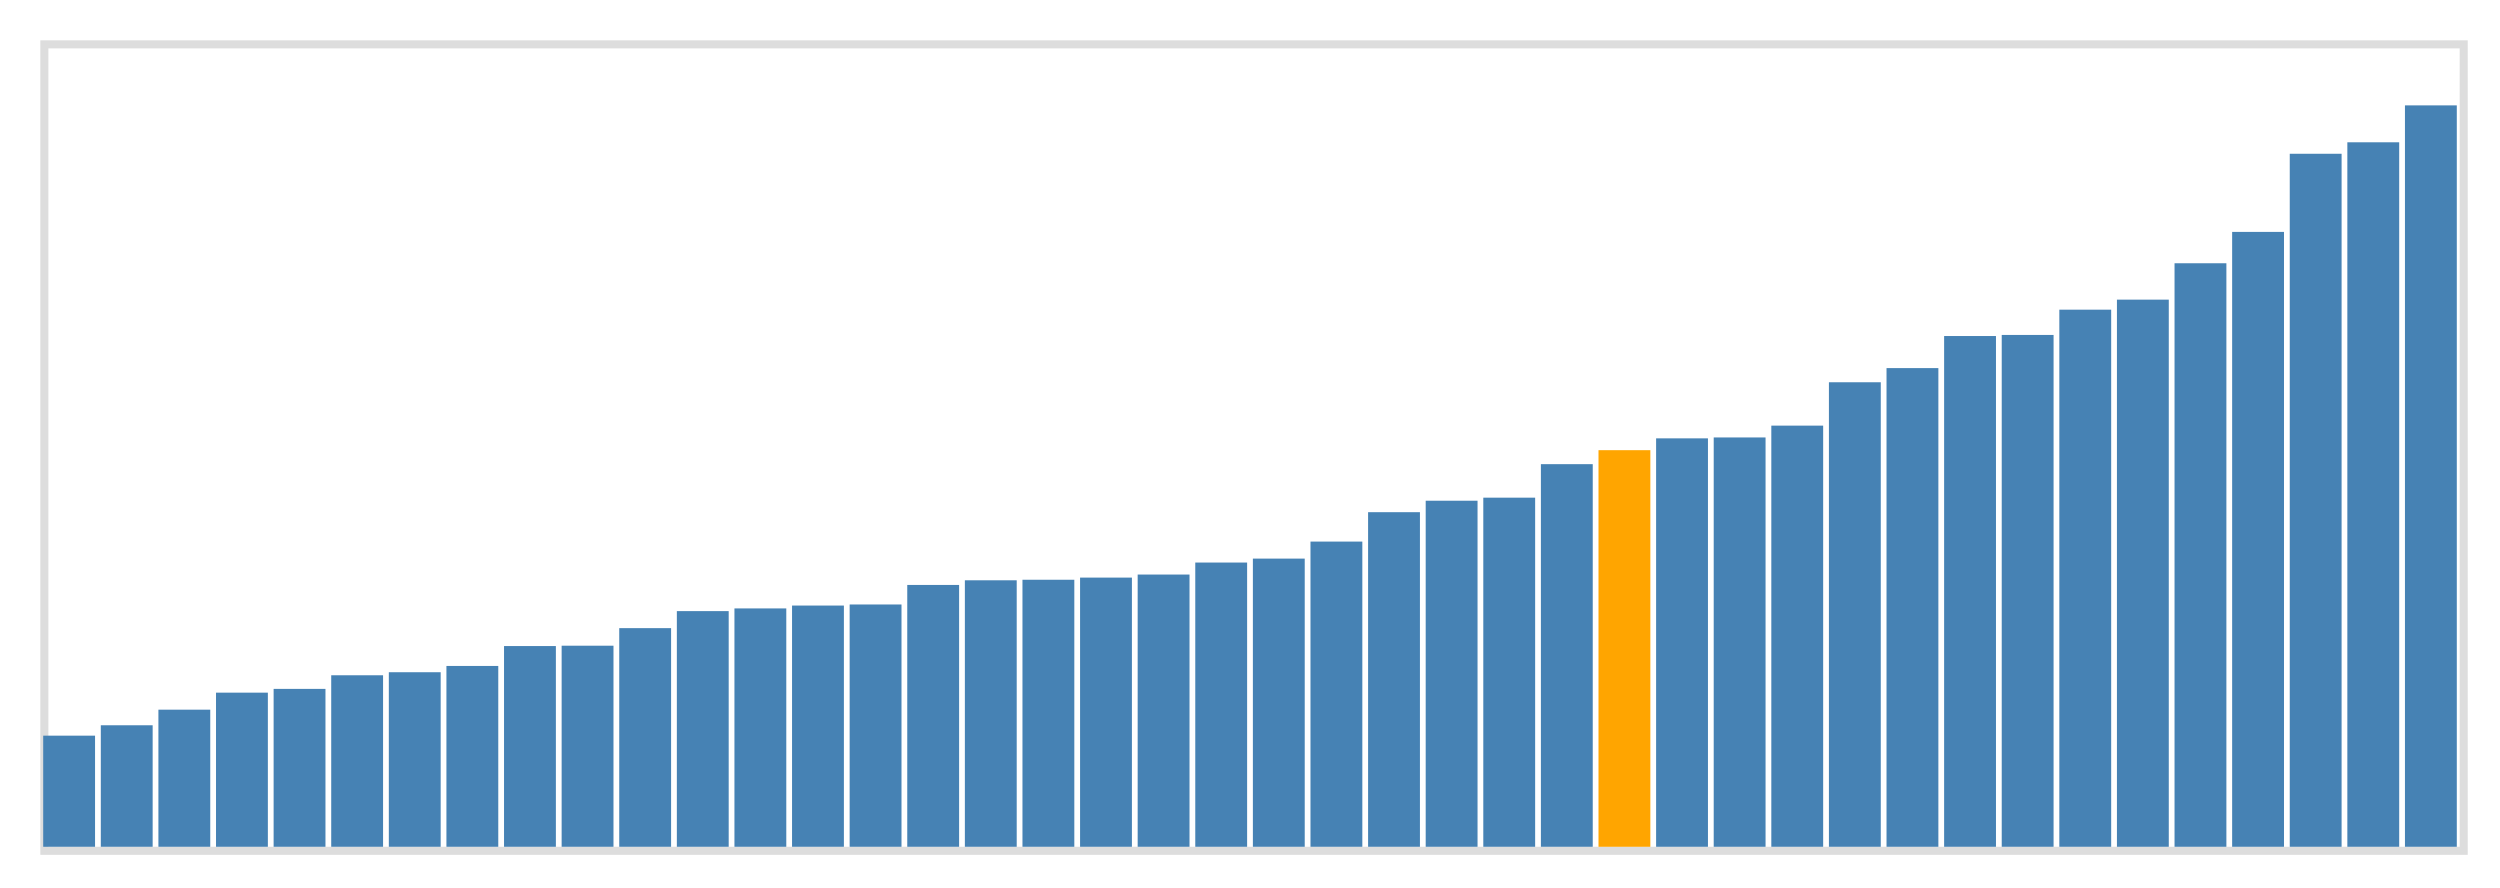
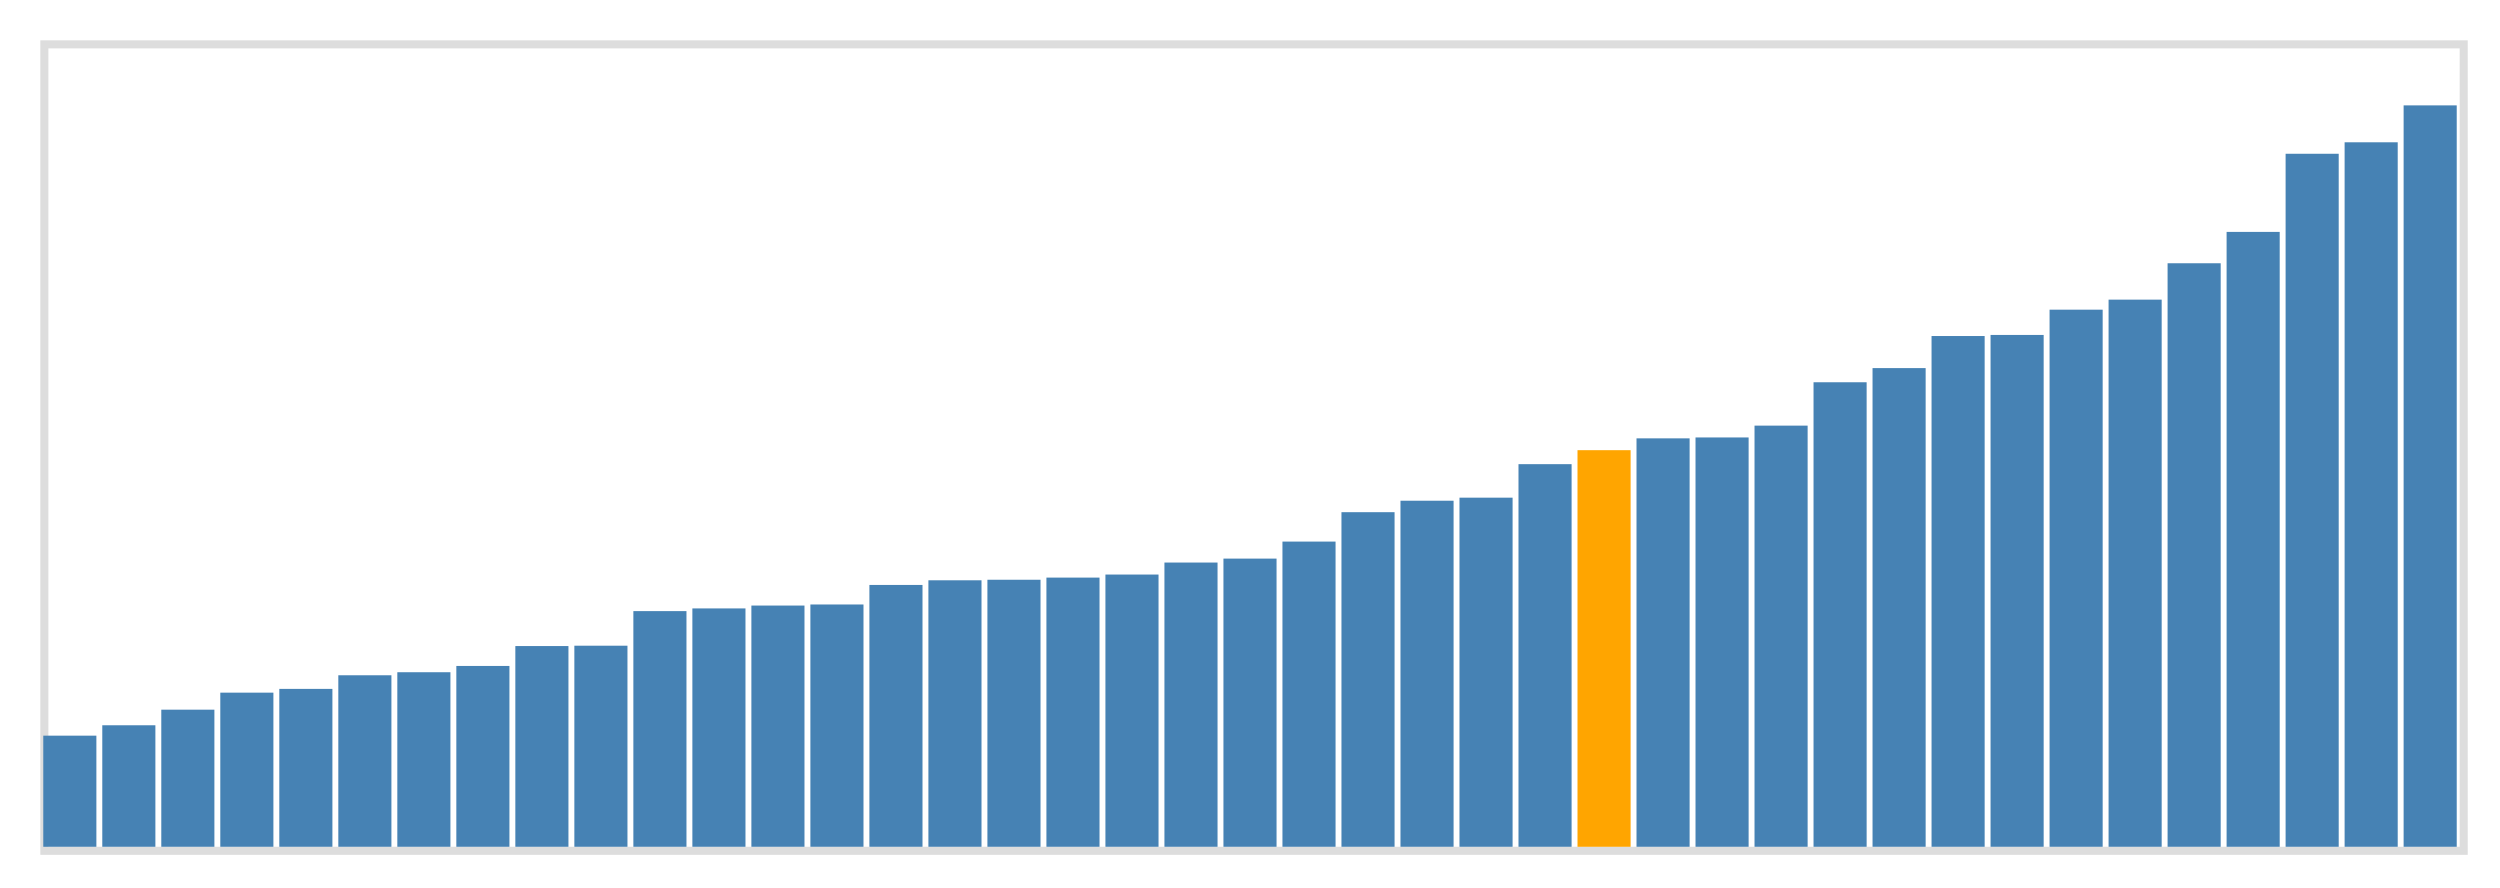
<svg xmlns="http://www.w3.org/2000/svg" class="marks" width="310" height="110" viewBox="0 0 310 110" version="1.1">
  <g transform="translate(5,5)">
    <g class="mark-group role-frame root">
      <g transform="translate(0,0)">
        <path class="background" d="M0.5,0.5h300v100h-300Z" style="fill: none; stroke: #ddd;" />
        <g>
          <g class="mark-rect role-mark marks">
-             <path d="M0.357,86.222h6.429v13.778h-6.429Z" style="fill: steelblue;" />
-             <path d="M7.5,84.933h6.429v15.067h-6.429Z" style="fill: steelblue;" />
-             <path d="M14.643,83h6.429v17h-6.429Z" style="fill: steelblue;" />
-             <path d="M21.786,80.889h6.429v19.111h-6.429Z" style="fill: steelblue;" />
-             <path d="M28.929,80.422h6.429v19.578h-6.429Z" style="fill: steelblue;" />
-             <path d="M36.071,78.733h6.429v21.267h-6.429Z" style="fill: steelblue;" />
-             <path d="M43.214,78.356h6.429v21.644h-6.429Z" style="fill: steelblue;" />
-             <path d="M50.357,77.578h6.429v22.422h-6.429Z" style="fill: steelblue;" />
-             <path d="M57.5,75.111h6.429v24.889h-6.429Z" style="fill: steelblue;" />
-             <path d="M64.643,75.067h6.429v24.933h-6.429Z" style="fill: steelblue;" />
-             <path d="M71.786,72.889h6.429v27.111h-6.429Z" style="fill: steelblue;" />
-             <path d="M78.929,70.778h6.429v29.222h-6.429Z" style="fill: steelblue;" />
-             <path d="M86.071,70.444h6.429v29.556h-6.429Z" style="fill: steelblue;" />
-             <path d="M93.214,70.089h6.429v29.911h-6.429Z" style="fill: steelblue;" />
-             <path d="M100.357,69.956h6.429v30.044h-6.429Z" style="fill: steelblue;" />
-             <path d="M107.5,67.533h6.429v32.467h-6.429Z" style="fill: steelblue;" />
-             <path d="M114.643,66.956h6.429v33.044h-6.429Z" style="fill: steelblue;" />
-             <path d="M121.786,66.889h6.429v33.111h-6.429Z" style="fill: steelblue;" />
-             <path d="M128.929,66.622h6.429v33.378h-6.429Z" style="fill: steelblue;" />
-             <path d="M136.071,66.244h6.429v33.756h-6.429Z" style="fill: steelblue;" />
-             <path d="M143.214,64.756h6.429v35.244h-6.429Z" style="fill: steelblue;" />
-             <path d="M150.357,64.267h6.429v35.733h-6.429Z" style="fill: steelblue;" />
-             <path d="M157.5,62.156h6.429v37.844h-6.429Z" style="fill: steelblue;" />
-             <path d="M164.643,58.511h6.429v41.489h-6.429Z" style="fill: steelblue;" />
-             <path d="M171.786,57.089h6.429v42.911h-6.429Z" style="fill: steelblue;" />
-             <path d="M178.929,56.711h6.429v43.289h-6.429Z" style="fill: steelblue;" />
-             <path d="M186.071,52.556h6.429v47.444h-6.429Z" style="fill: steelblue;" />
-             <path d="M193.214,50.822h6.429v49.178h-6.429Z" style="fill: orange;" />
-             <path d="M200.357,49.356h6.429v50.644h-6.429Z" style="fill: steelblue;" />
-             <path d="M207.5,49.244h6.429v50.756h-6.429Z" style="fill: steelblue;" />
-             <path d="M214.643,47.778h6.429v52.222h-6.429Z" style="fill: steelblue;" />
-             <path d="M221.786,42.4h6.429v57.6h-6.429Z" style="fill: steelblue;" />
-             <path d="M228.929,40.644h6.429v59.356h-6.429Z" style="fill: steelblue;" />
-             <path d="M236.071,36.667h6.429v63.333h-6.429Z" style="fill: steelblue;" />
-             <path d="M243.214,36.533h6.429v63.467h-6.429Z" style="fill: steelblue;" />
-             <path d="M250.357,33.4h6.429v66.6h-6.429Z" style="fill: steelblue;" />
-             <path d="M257.5,32.156h6.429v67.844h-6.429Z" style="fill: steelblue;" />
-             <path d="M264.643,27.644h6.429v72.356h-6.429Z" style="fill: steelblue;" />
-             <path d="M271.786,23.756h6.429v76.244h-6.429Z" style="fill: steelblue;" />
-             <path d="M278.929,14.067h6.429v85.933h-6.429Z" style="fill: steelblue;" />
-             <path d="M286.071,12.644h6.429v87.356h-6.429Z" style="fill: steelblue;" />
-             <path d="M293.214,8.067h6.429v91.933h-6.429Z" style="fill: steelblue;" />
+             <path d="M0.366,86.222h6.585v13.778h-6.585Z" style="fill: steelblue;" />
+             <path d="M7.683,84.933h6.585v15.067h-6.585Z" style="fill: steelblue;" />
+             <path d="M15,83h6.585v17h-6.585Z" style="fill: steelblue;" />
+             <path d="M22.317,80.889h6.585v19.111h-6.585Z" style="fill: steelblue;" />
+             <path d="M29.634,80.422h6.585v19.578h-6.585Z" style="fill: steelblue;" />
+             <path d="M36.951,78.733h6.585v21.267h-6.585Z" style="fill: steelblue;" />
+             <path d="M44.268,78.356h6.585v21.644h-6.585Z" style="fill: steelblue;" />
+             <path d="M51.585,77.578h6.585v22.422h-6.585Z" style="fill: steelblue;" />
+             <path d="M58.902,75.111h6.585v24.889h-6.585Z" style="fill: steelblue;" />
+             <path d="M66.22,75.067h6.585v24.933h-6.585Z" style="fill: steelblue;" />
+             <path d="M73.537,70.778h6.585v29.222h-6.585Z" style="fill: steelblue;" />
+             <path d="M80.854,70.444h6.585v29.556h-6.585Z" style="fill: steelblue;" />
+             <path d="M88.171,70.089h6.585v29.911h-6.585Z" style="fill: steelblue;" />
+             <path d="M95.488,69.956h6.585v30.044h-6.585Z" style="fill: steelblue;" />
+             <path d="M102.805,67.533h6.585v32.467h-6.585Z" style="fill: steelblue;" />
+             <path d="M110.122,66.956h6.585v33.044h-6.585Z" style="fill: steelblue;" />
+             <path d="M117.439,66.889h6.585v33.111h-6.585Z" style="fill: steelblue;" />
+             <path d="M124.756,66.622h6.585v33.378h-6.585Z" style="fill: steelblue;" />
+             <path d="M132.073,66.244h6.585v33.756h-6.585Z" style="fill: steelblue;" />
+             <path d="M139.39,64.756h6.585v35.244h-6.585Z" style="fill: steelblue;" />
+             <path d="M146.707,64.267h6.585v35.733h-6.585Z" style="fill: steelblue;" />
+             <path d="M154.024,62.156h6.585v37.844h-6.585Z" style="fill: steelblue;" />
+             <path d="M161.341,58.511h6.585v41.489h-6.585Z" style="fill: steelblue;" />
+             <path d="M168.659,57.089h6.585v42.911h-6.585Z" style="fill: steelblue;" />
+             <path d="M175.976,56.711h6.585v43.289h-6.585Z" style="fill: steelblue;" />
+             <path d="M183.293,52.556h6.585v47.444h-6.585Z" style="fill: steelblue;" />
+             <path d="M190.61,50.822h6.585v49.178h-6.585Z" style="fill: orange;" />
+             <path d="M197.927,49.356h6.585v50.644h-6.585Z" style="fill: steelblue;" />
+             <path d="M205.244,49.244h6.585v50.756h-6.585Z" style="fill: steelblue;" />
+             <path d="M212.561,47.778h6.585v52.222h-6.585Z" style="fill: steelblue;" />
+             <path d="M219.878,42.4h6.585v57.6h-6.585Z" style="fill: steelblue;" />
+             <path d="M227.195,40.644h6.585v59.356h-6.585Z" style="fill: steelblue;" />
+             <path d="M234.512,36.667h6.585v63.333h-6.585Z" style="fill: steelblue;" />
+             <path d="M241.829,36.533h6.585v63.467h-6.585Z" style="fill: steelblue;" />
+             <path d="M249.146,33.4h6.585v66.6h-6.585Z" style="fill: steelblue;" />
+             <path d="M256.463,32.156h6.585v67.844h-6.585Z" style="fill: steelblue;" />
+             <path d="M263.78,27.644h6.585v72.356h-6.585Z" style="fill: steelblue;" />
+             <path d="M271.098,23.756h6.585v76.244h-6.585Z" style="fill: steelblue;" />
+             <path d="M278.415,14.067h6.585v85.933h-6.585Z" style="fill: steelblue;" />
+             <path d="M285.732,12.644h6.585v87.356h-6.585Z" style="fill: steelblue;" />
+             <path d="M293.049,8.067h6.585v91.933h-6.585Z" style="fill: steelblue;" />
          </g>
        </g>
        <path class="foreground" d="" style="display: none; fill: none;" />
      </g>
    </g>
  </g>
</svg>
